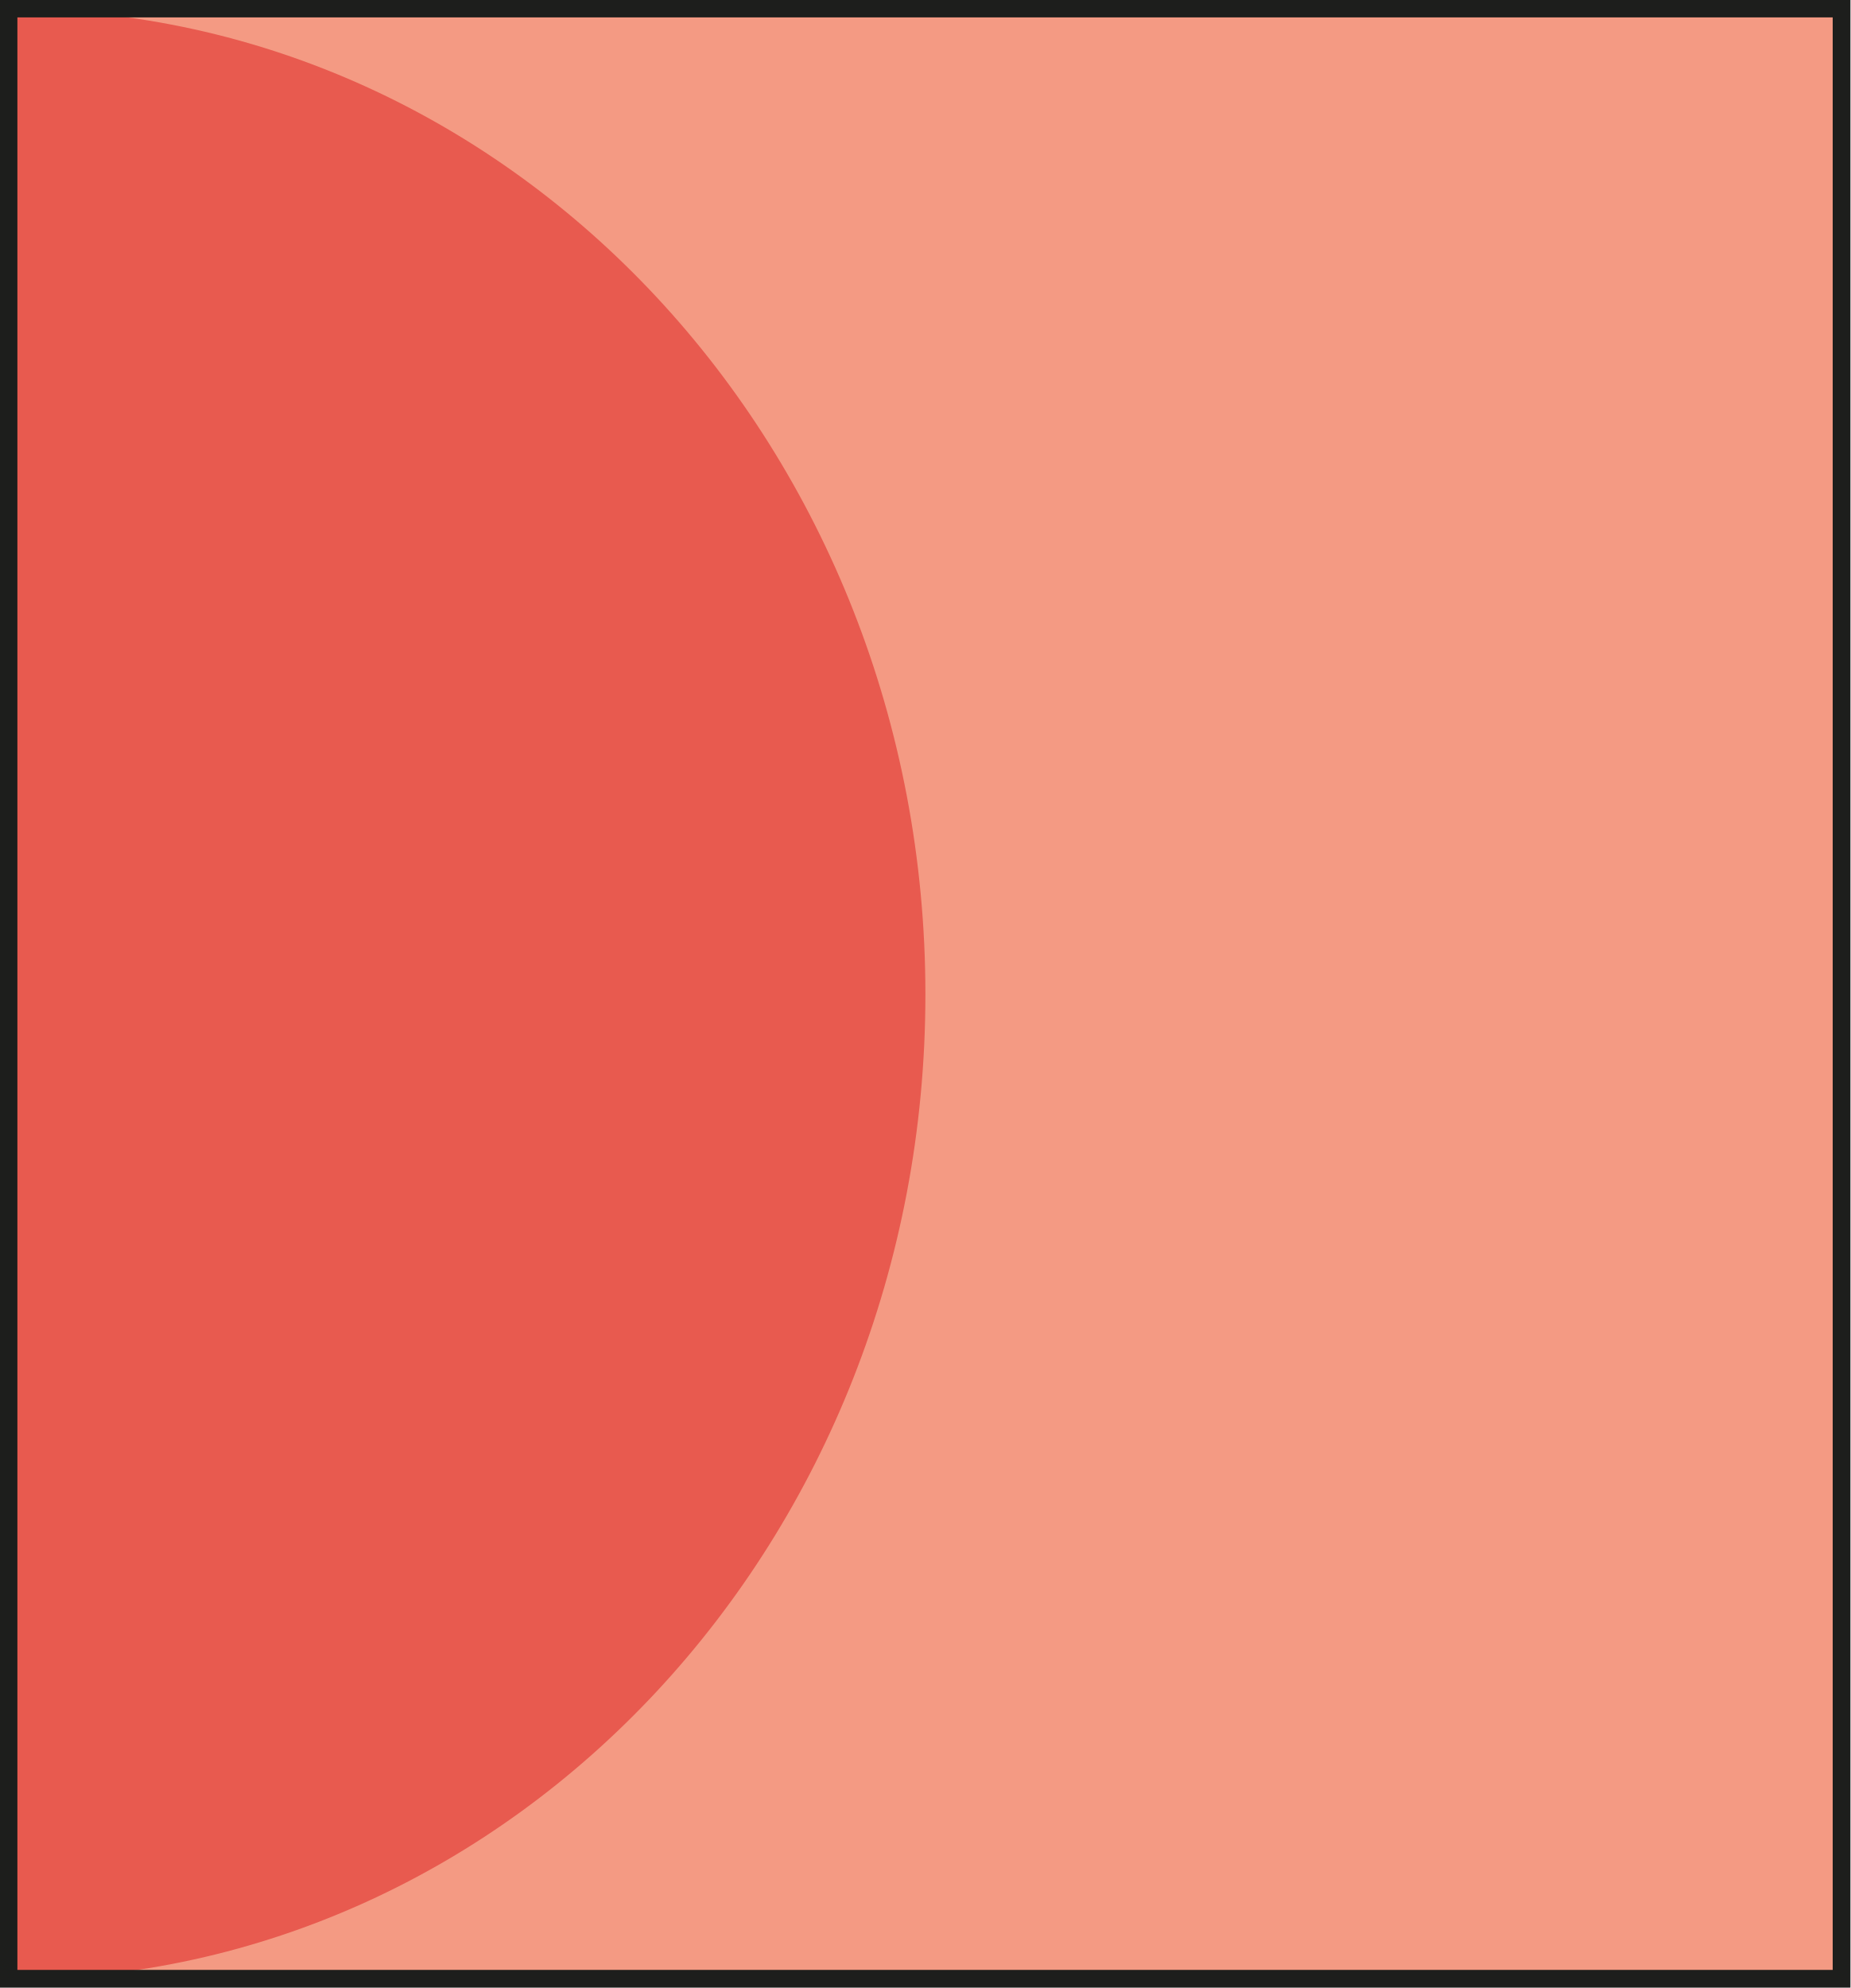
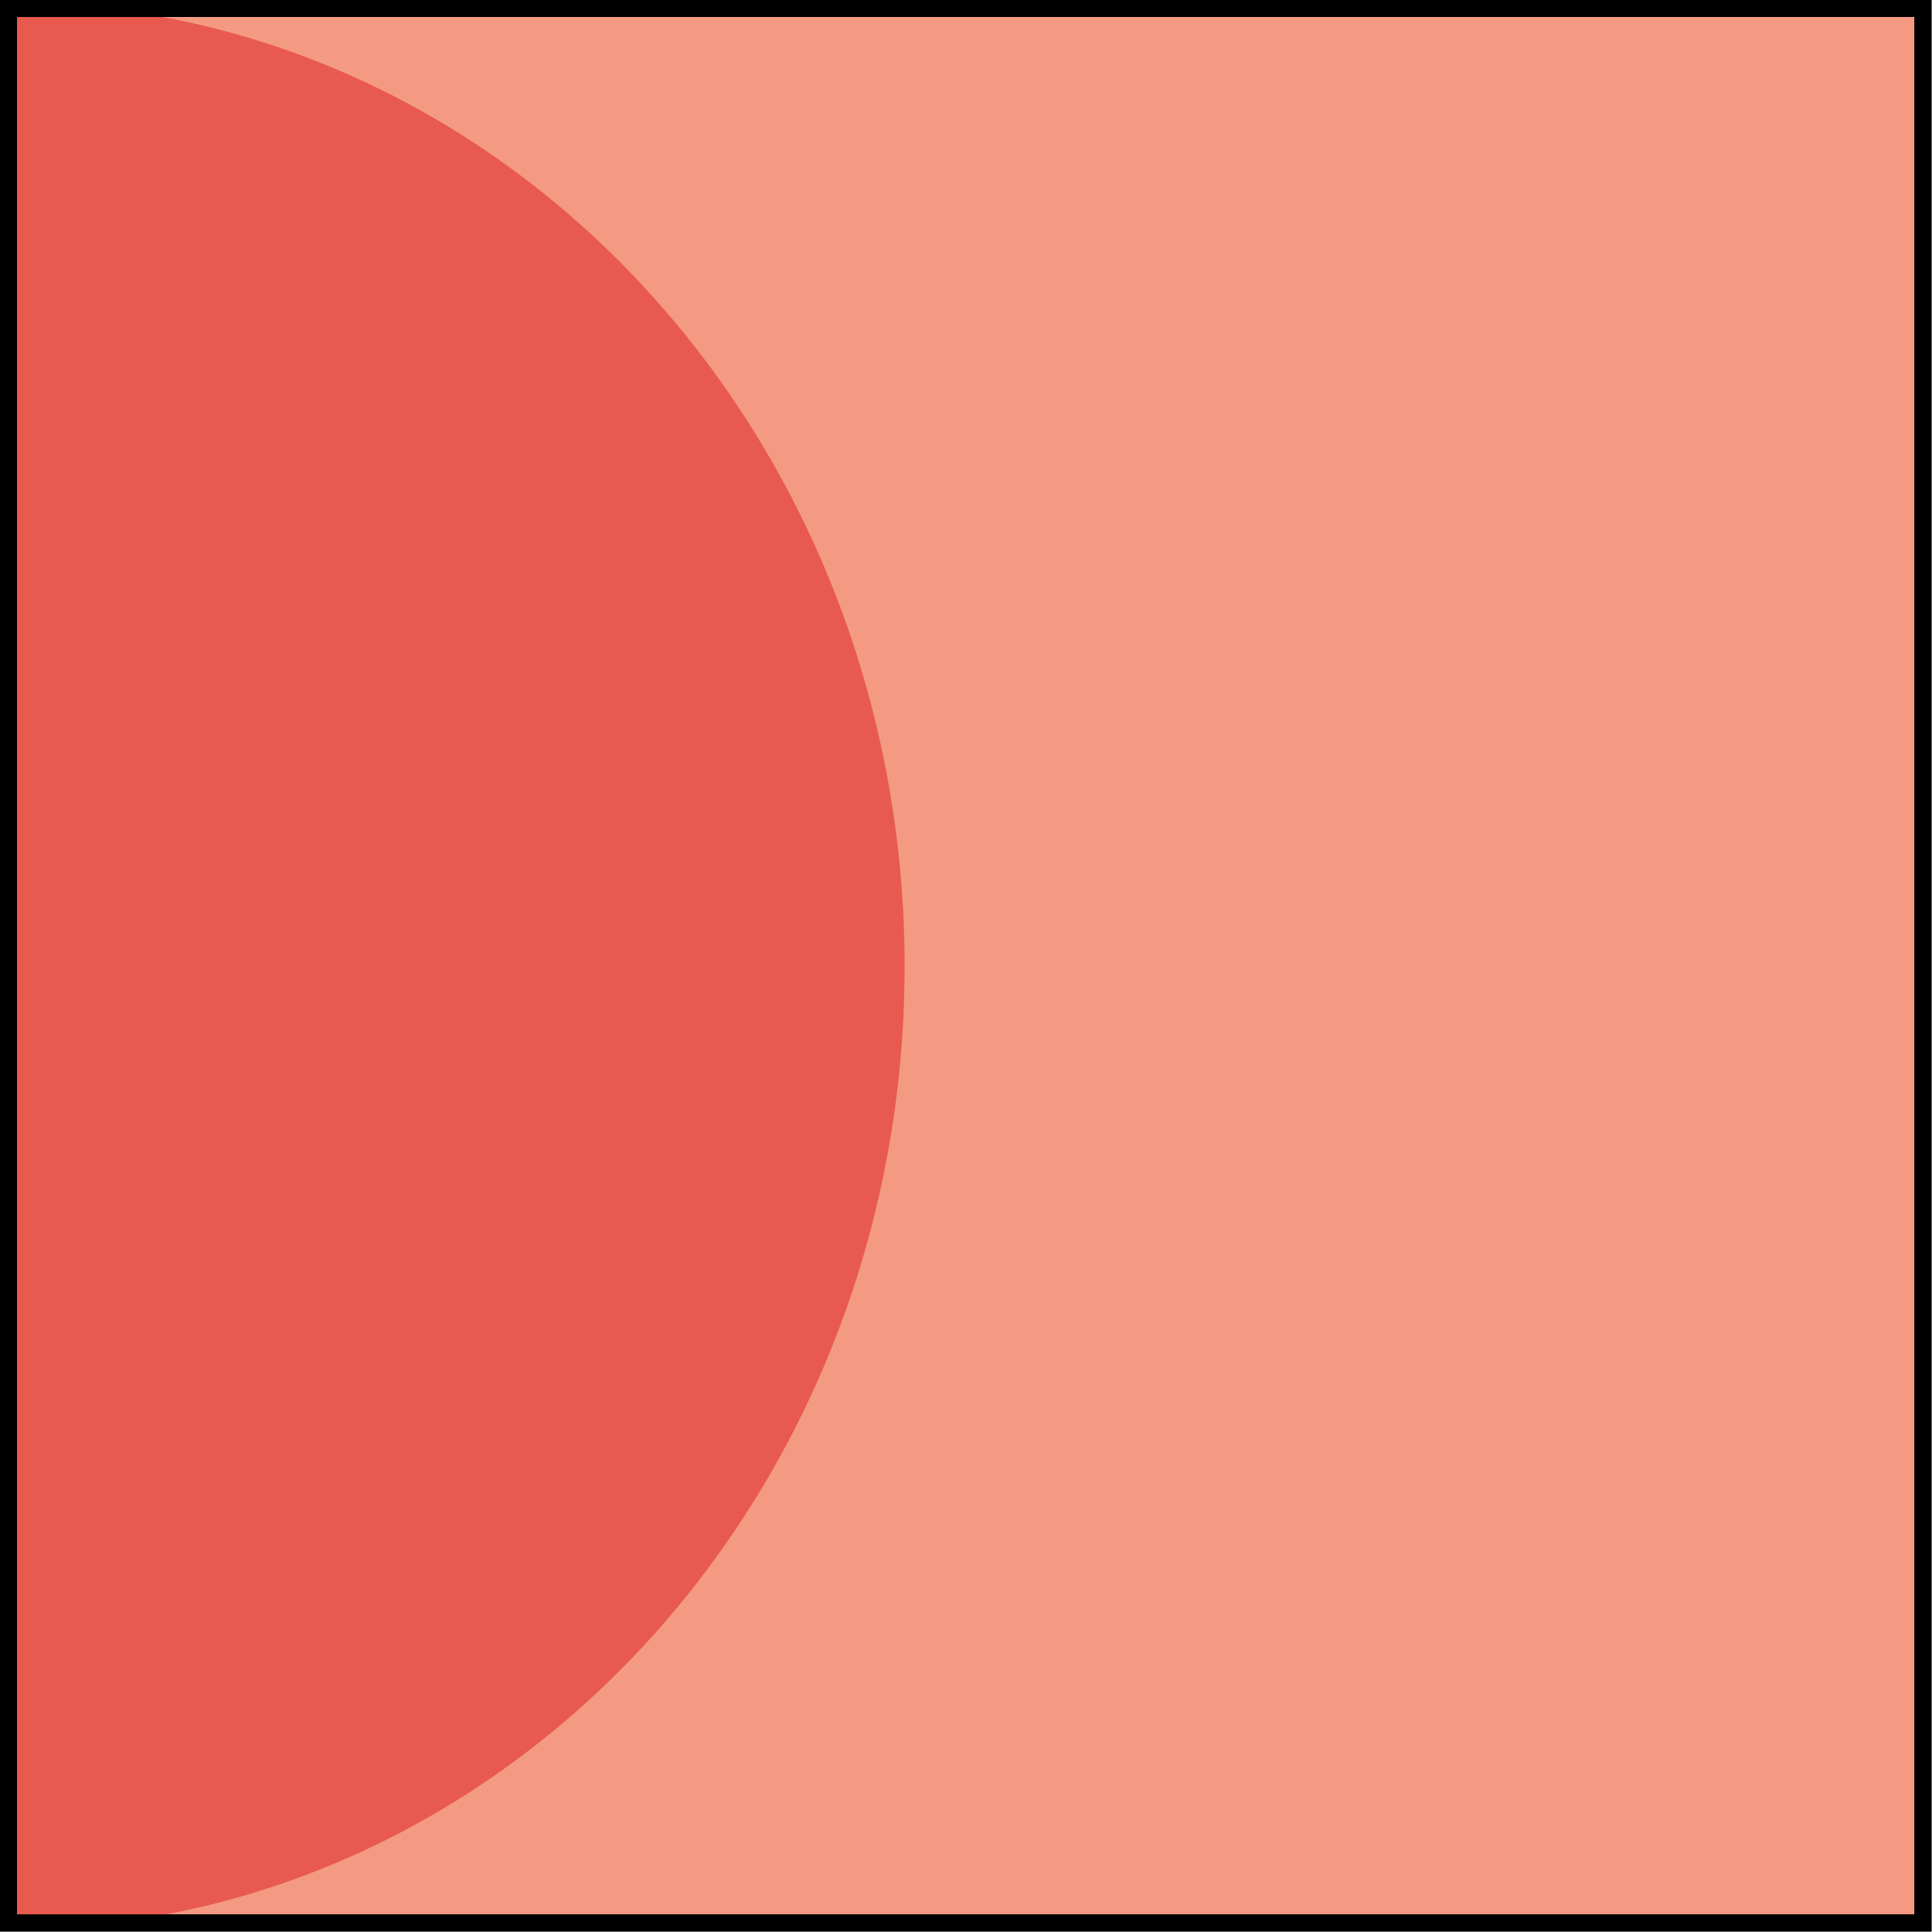
- <svg xmlns="http://www.w3.org/2000/svg" id="Layer_1" viewBox="0 0 26.08 28.01">
+ <svg xmlns="http://www.w3.org/2000/svg" id="Layer_2" viewBox="0 0 27.85 27.85">
  <defs>
-     <style>.cls-1{stroke:#000;}.cls-1,.cls-2{fill:none;stroke-miterlimit:10;}.cls-2{stroke:#1d1e1c;stroke-width:.25px;}.cls-3{fill:#f49a83;}.cls-3,.cls-4{stroke-width:0px;}.cls-4{fill:#e85a4f;}</style>
+     <style>.cls-1{fill:none;stroke:#000;stroke-miterlimit:10;stroke-width:.25px;}.cls-2{fill:#f49a83;}.cls-2,.cls-3{stroke-width:0px;}.cls-3{fill:#e85a4f;}</style>
  </defs>
-   <rect class="cls-1" x="-363.65" y="-25.99" width="1830" height="80" />
-   <rect class="cls-1" x="-83.65" y="-815.99" width="192" height="1159.58" />
-   <rect class="cls-1" x="-83.65" y="-815.99" width="192" height="1159.58" />
-   <rect class="cls-3" x=".12" y=".12" width="25.83" height="27.76" />
-   <path class="cls-4" d="m.13.13C7.26.13,13.04,6.34,13.04,14.01S7.26,27.89.13,27.89V.13Z" />
-   <rect class="cls-2" x=".12" y=".12" width="25.83" height="27.76" />
+   <g id="Layer_1-2">
+     <rect class="cls-2" x=".12" y=".12" width="27.6" height="27.6" />
+     <path class="cls-3" d="m.12.04C7.26.04,13.04,6.26,13.04,13.93S7.26,27.81.12,27.81V.04Z" />
+     <rect class="cls-1" x=".12" y=".12" width="27.6" height="27.6" />
+   </g>
</svg>
